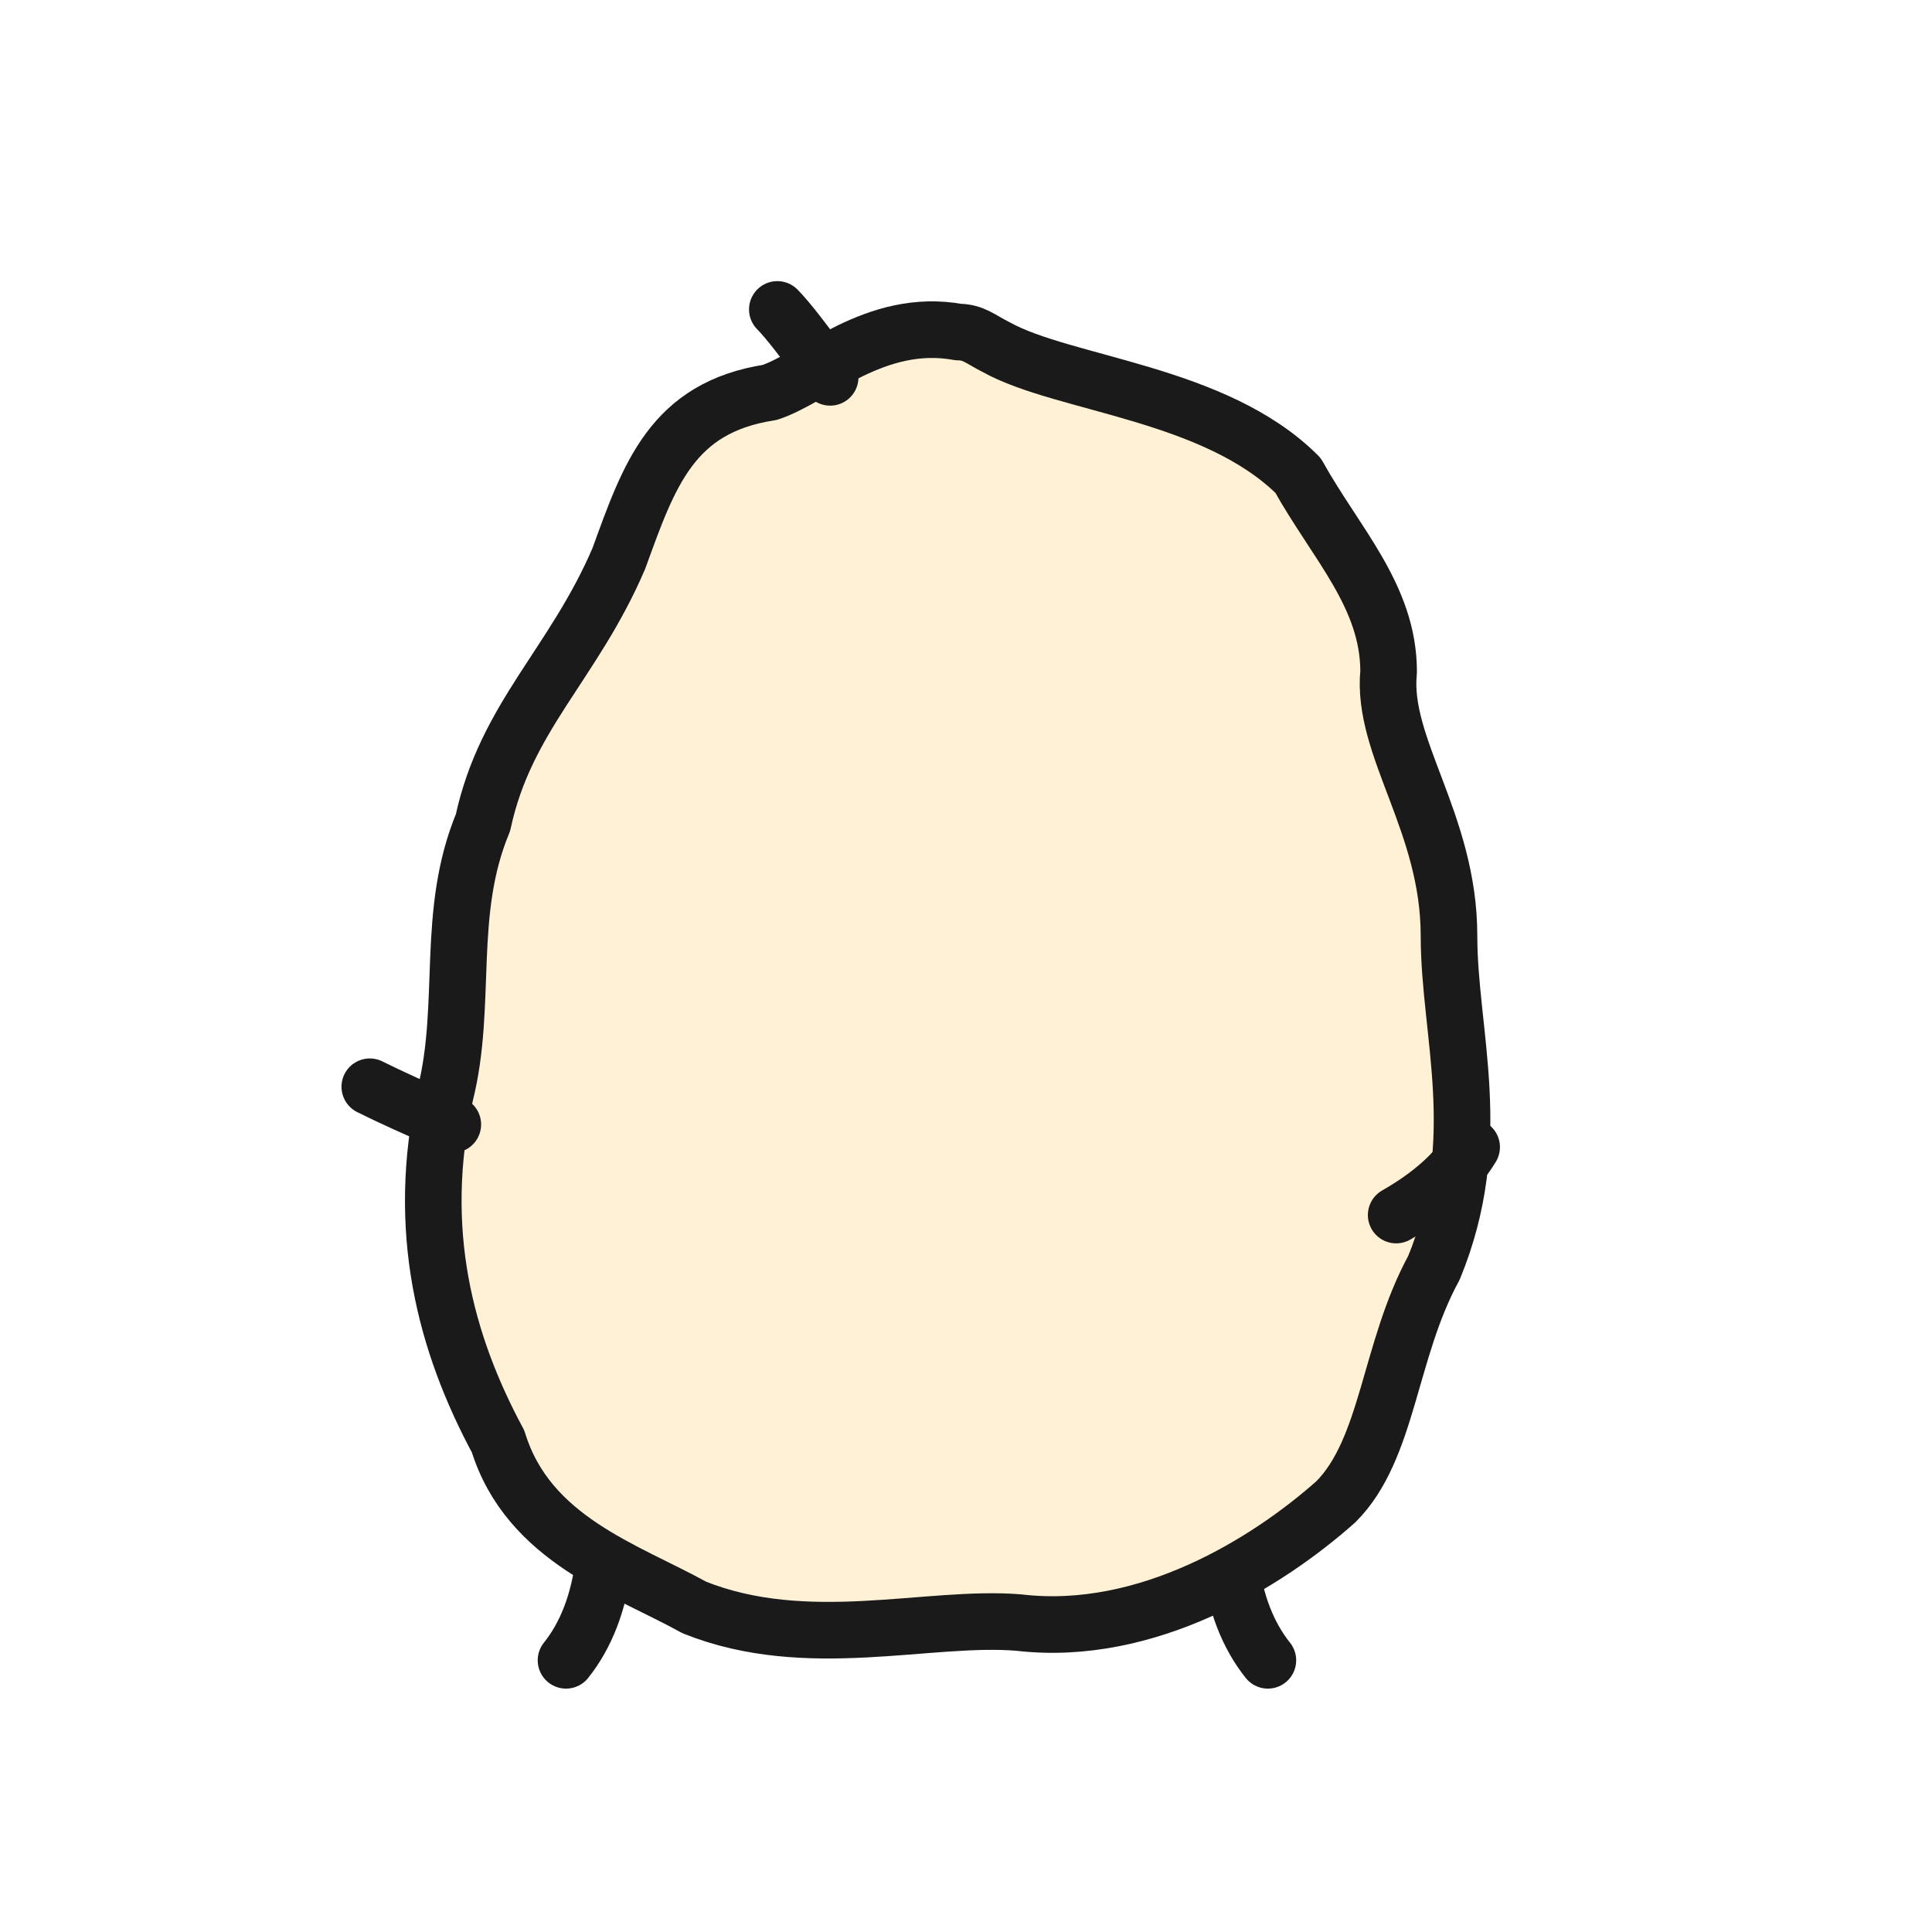
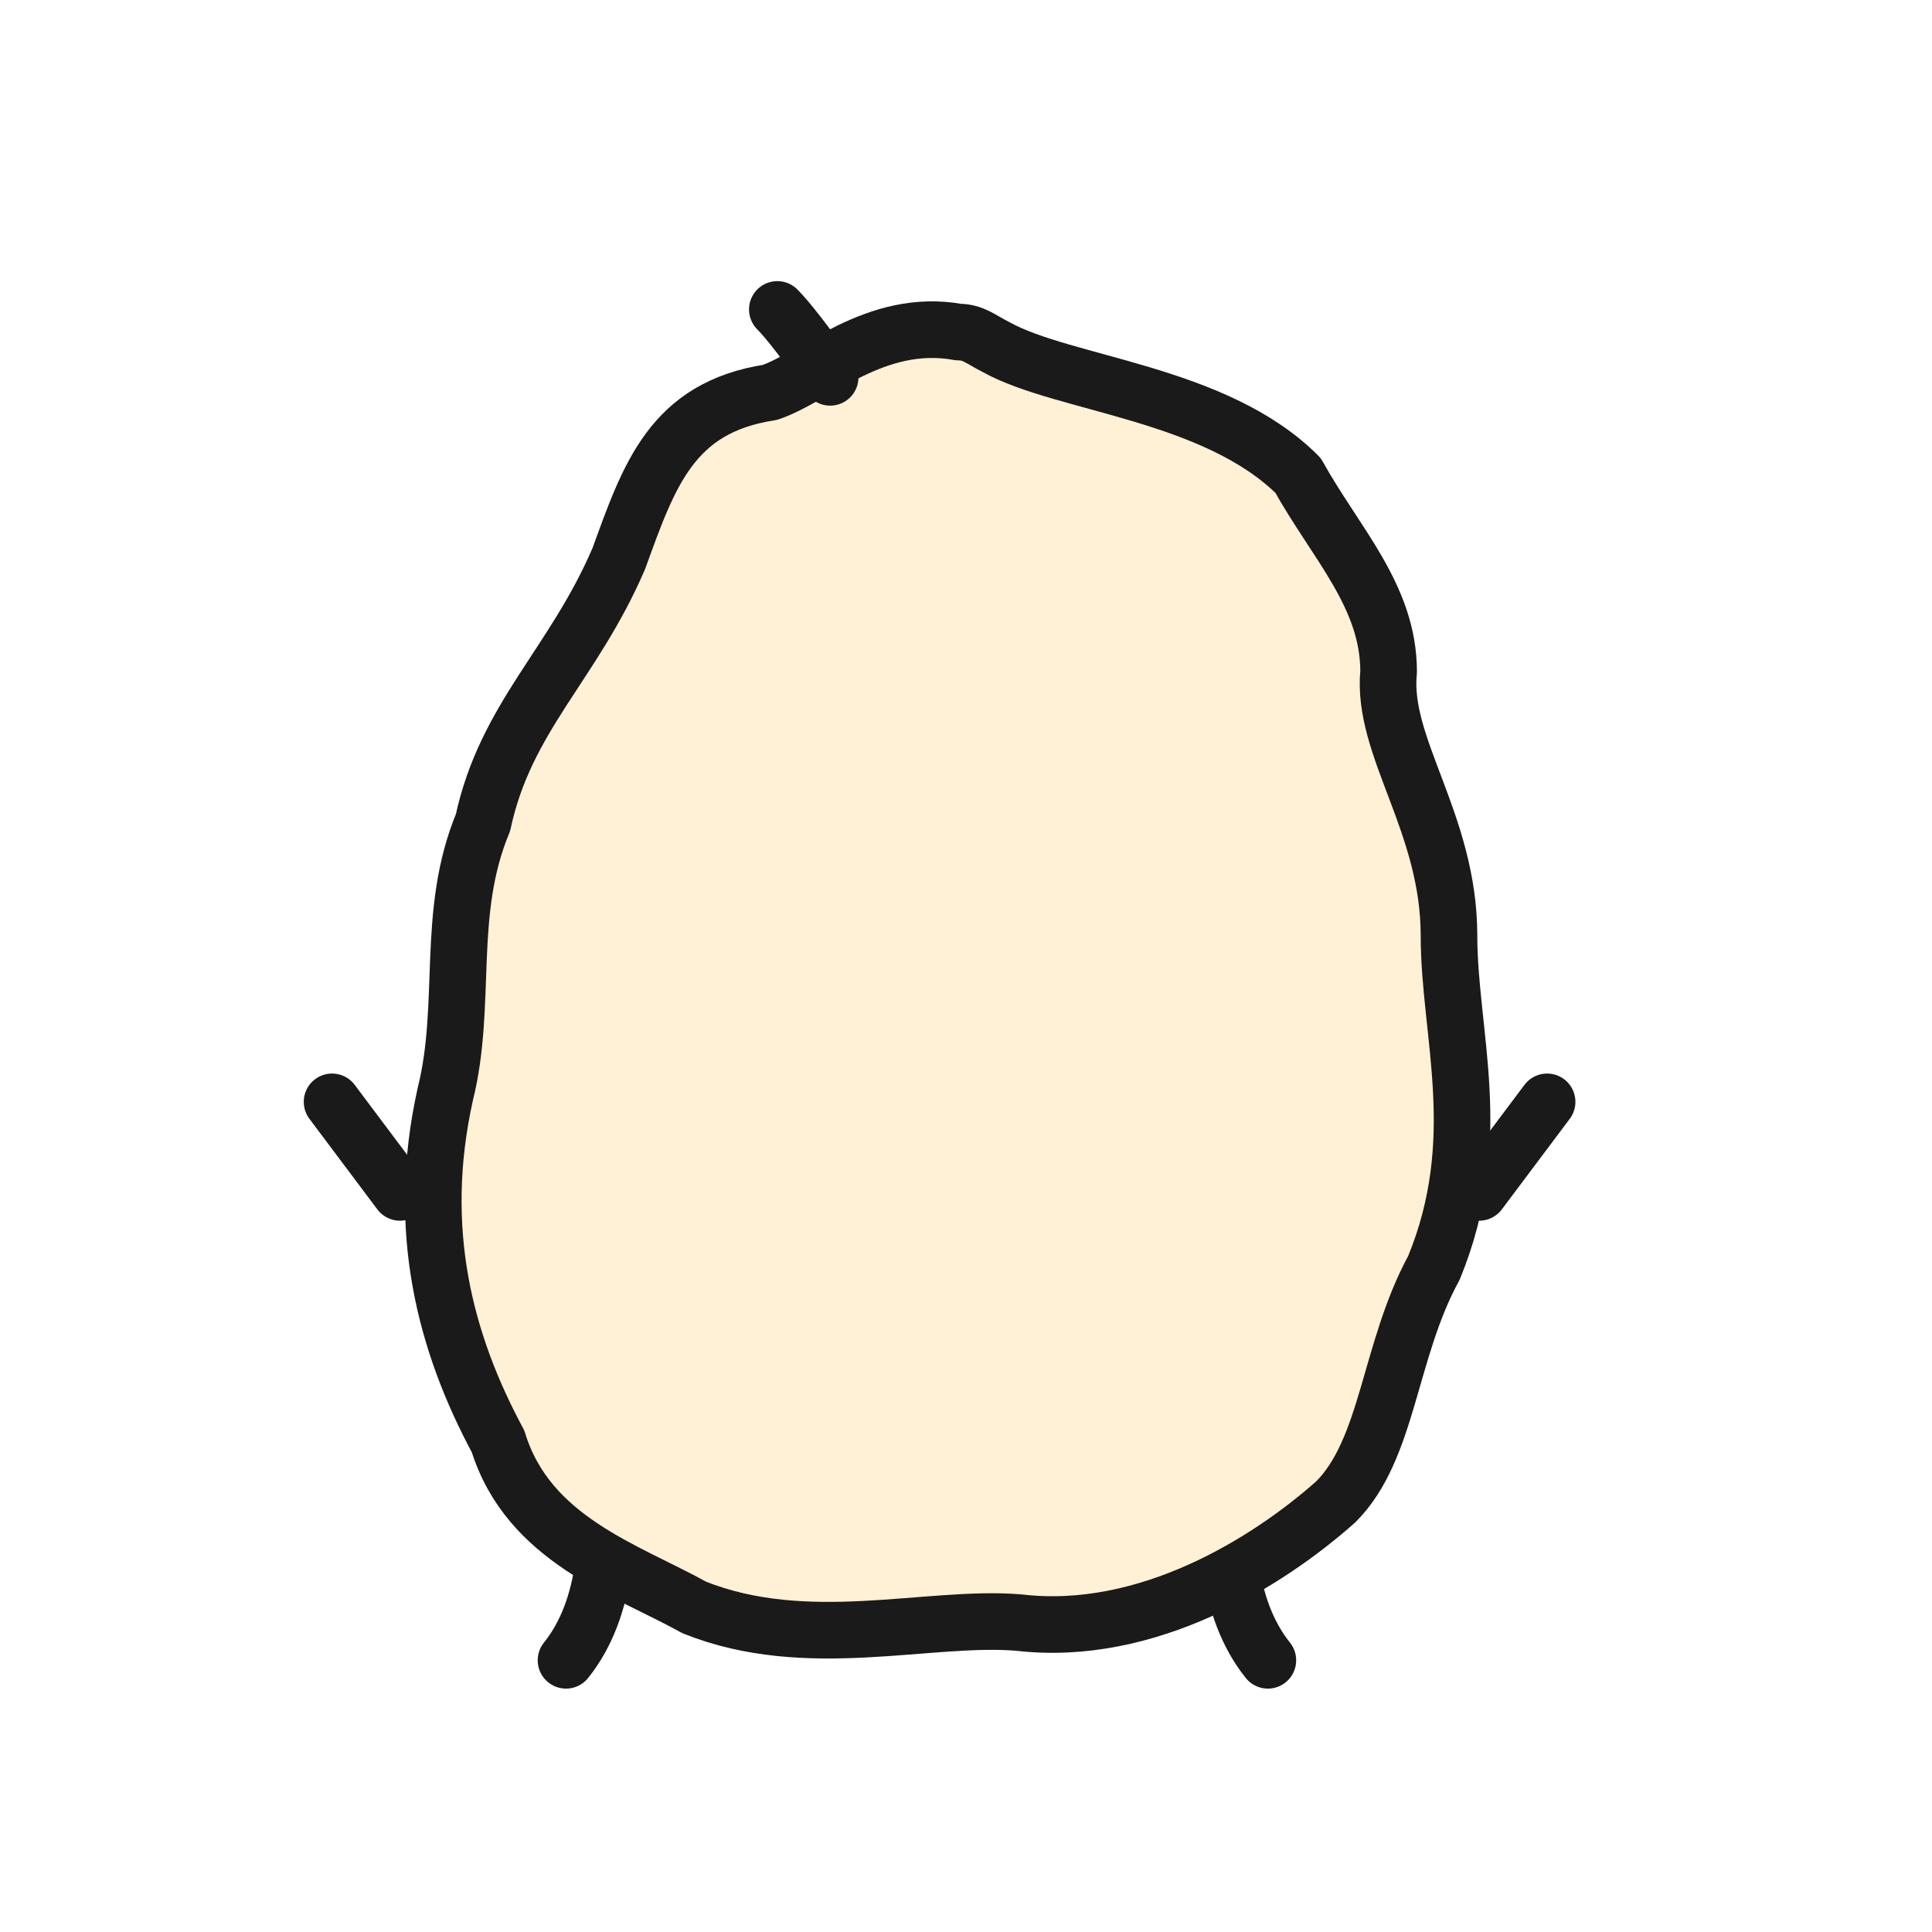
<svg xmlns="http://www.w3.org/2000/svg" width="256" height="256" viewBox="0 0 256 256">
  <path d="M80 207 Q79 215 75 220 M163 207 Q164 215 168 220" fill="none" stroke="#1a1a1a" stroke-width="7.5" stroke-linecap="round" stroke-linejoin="round" />
  <g transform="translate(0 0)">
    <path d="M127 44 C116 42 108 50 102 52 C89 54 86 63 82 74 C76 88 67 95 64 109 C59 121 62 133 59 145 C55 163 59 178 66 191 C70 204 83 208 92 213 C107 219 123 214 135 215 C152 217 168 207 177 199 C184 192 184 179 190 168 C197 151 192 137 192 124 C192 109 183 99 184 89 C184 79 177 72 172 63 C161 52 141 51 132 46 C130 45 129 44 127 44 Z" fill="#fff1d5" stroke="#1a1a1a" stroke-width="7.5" stroke-linecap="round" stroke-linejoin="round" />
-     <path d="M60 149 q-7 -3 -11 -5 M185 161 q7 -4 10 -9 M110 50 q-5 -7 -7 -9" fill="none" stroke="#1a1a1a" stroke-width="7.5" stroke-linecap="round" stroke-linejoin="round" />
+     <path d="M53 158 l-9 -12 M196 158 l9 -12 M110 50 q-5 -7 -7 -9" fill="none" stroke="#1a1a1a" stroke-width="7.5" stroke-linecap="round" stroke-linejoin="round" />
  </g>
</svg>
